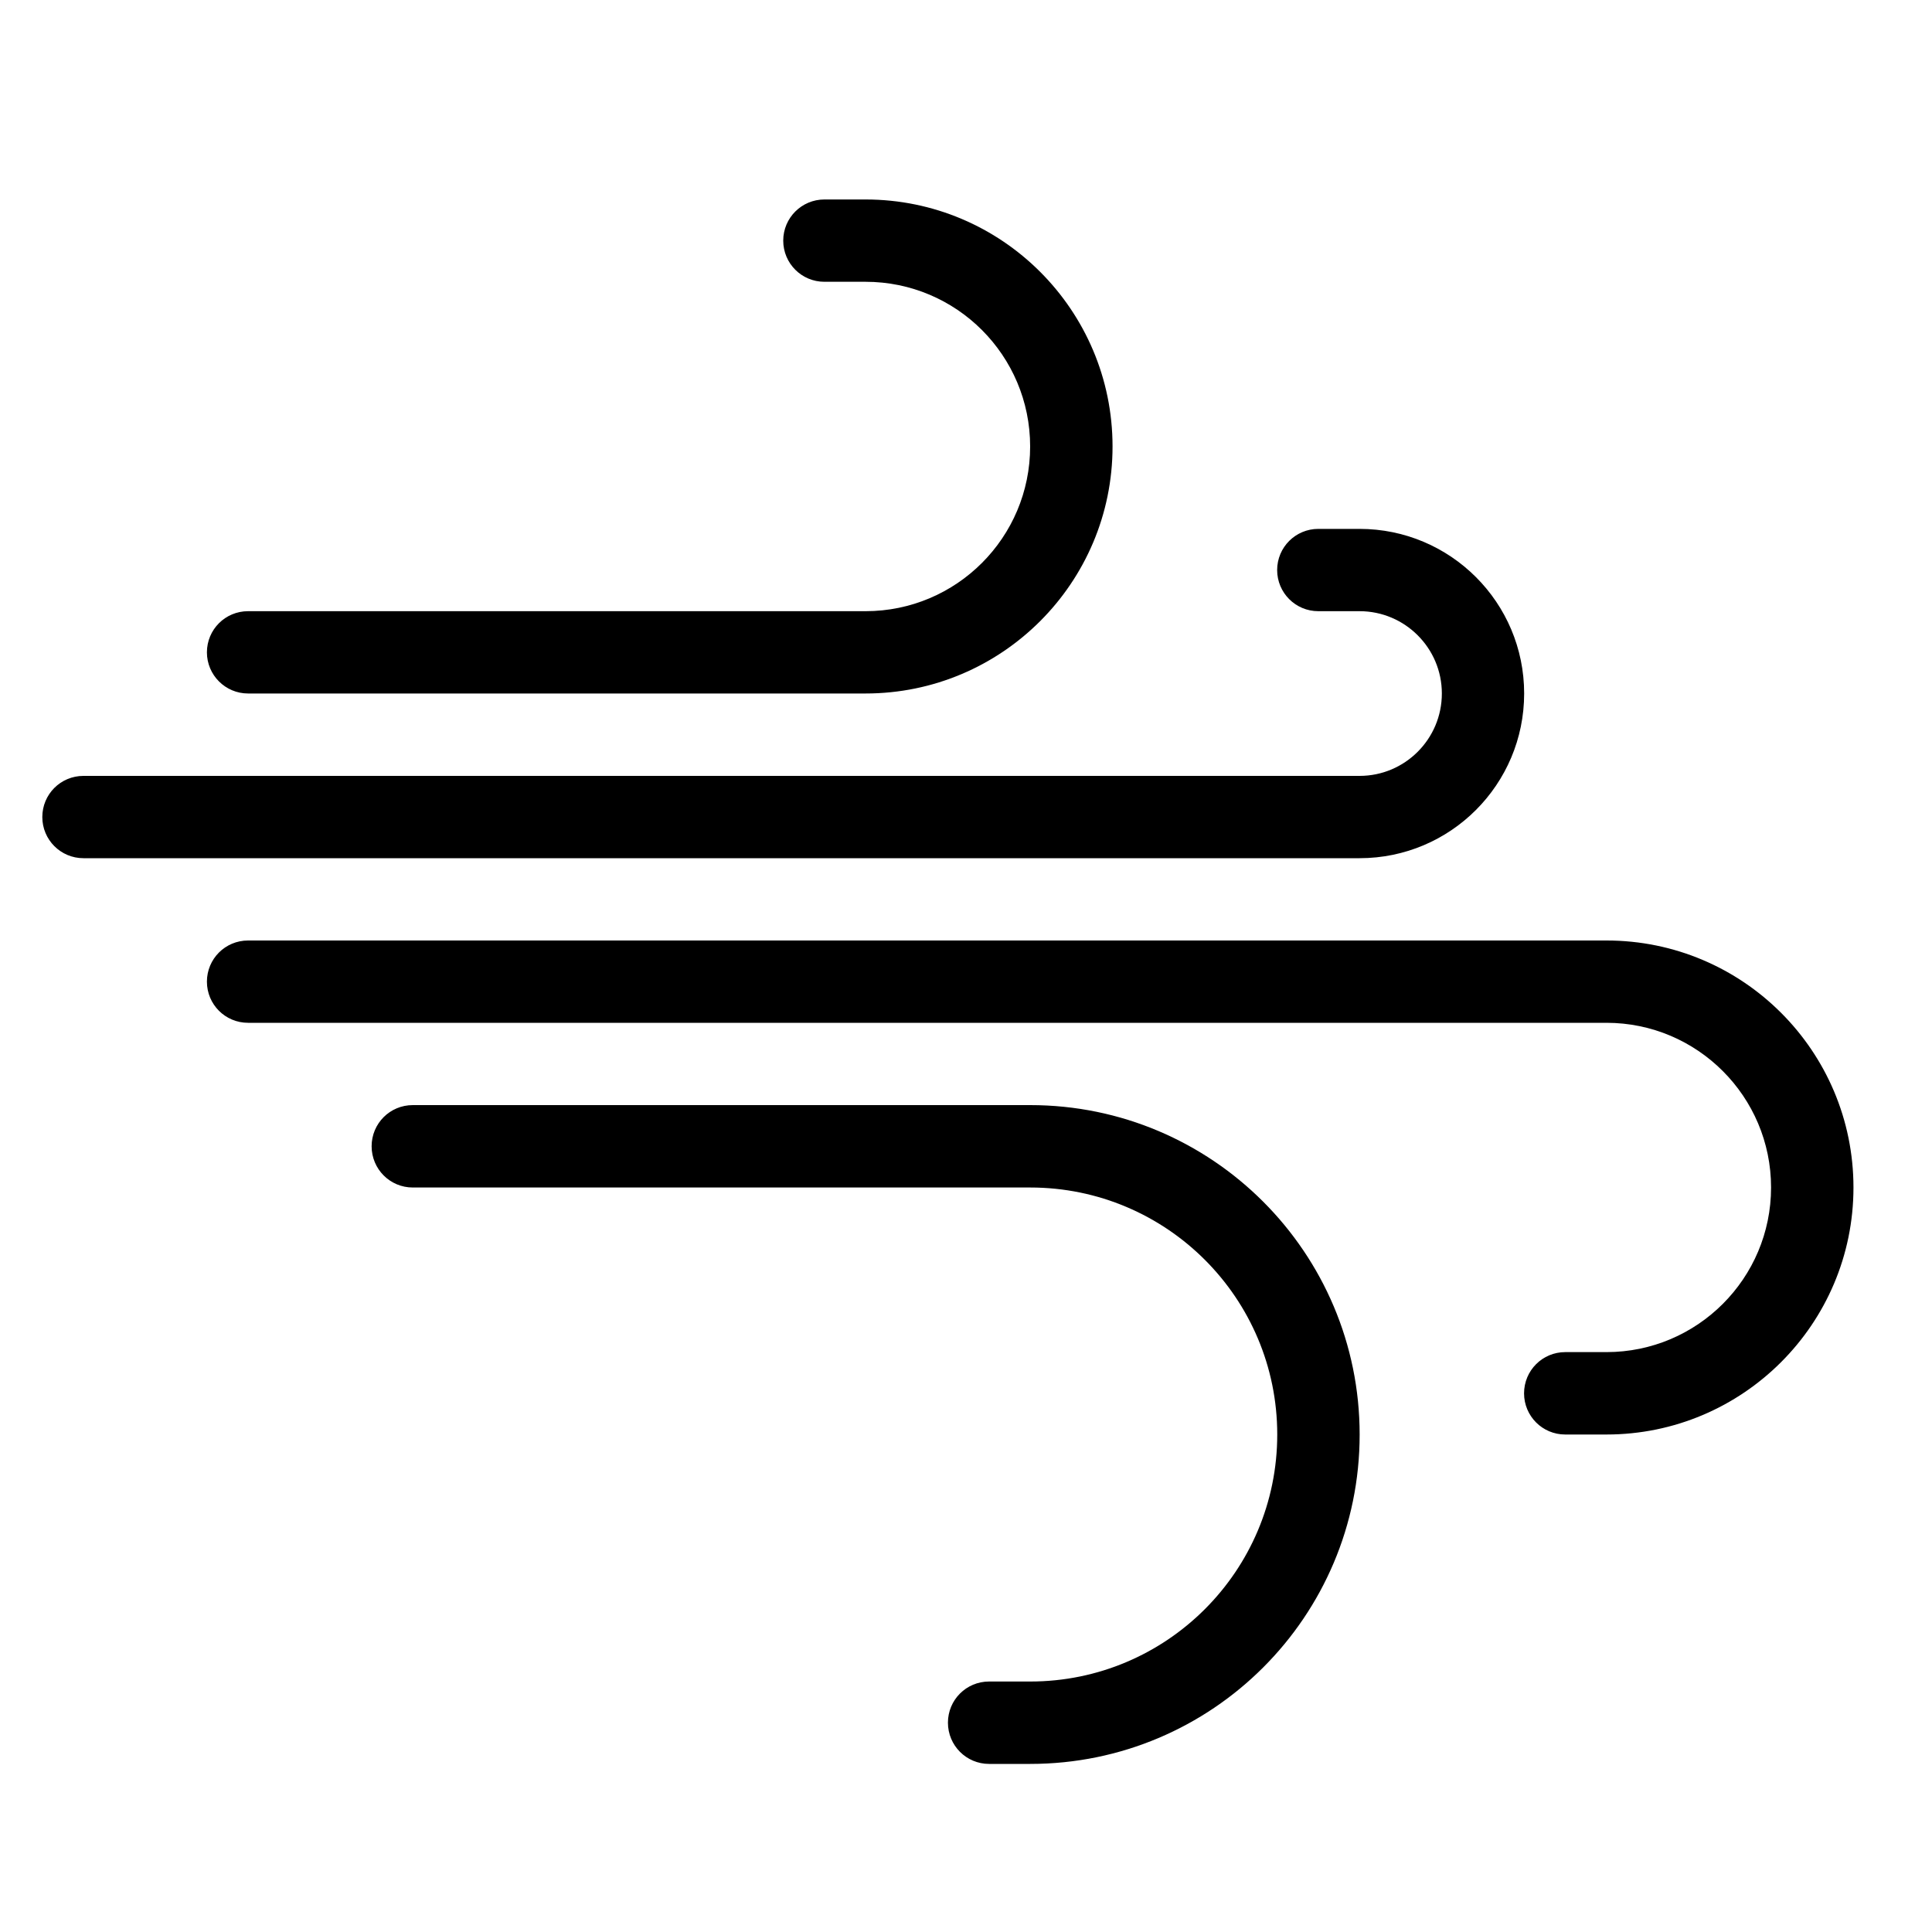
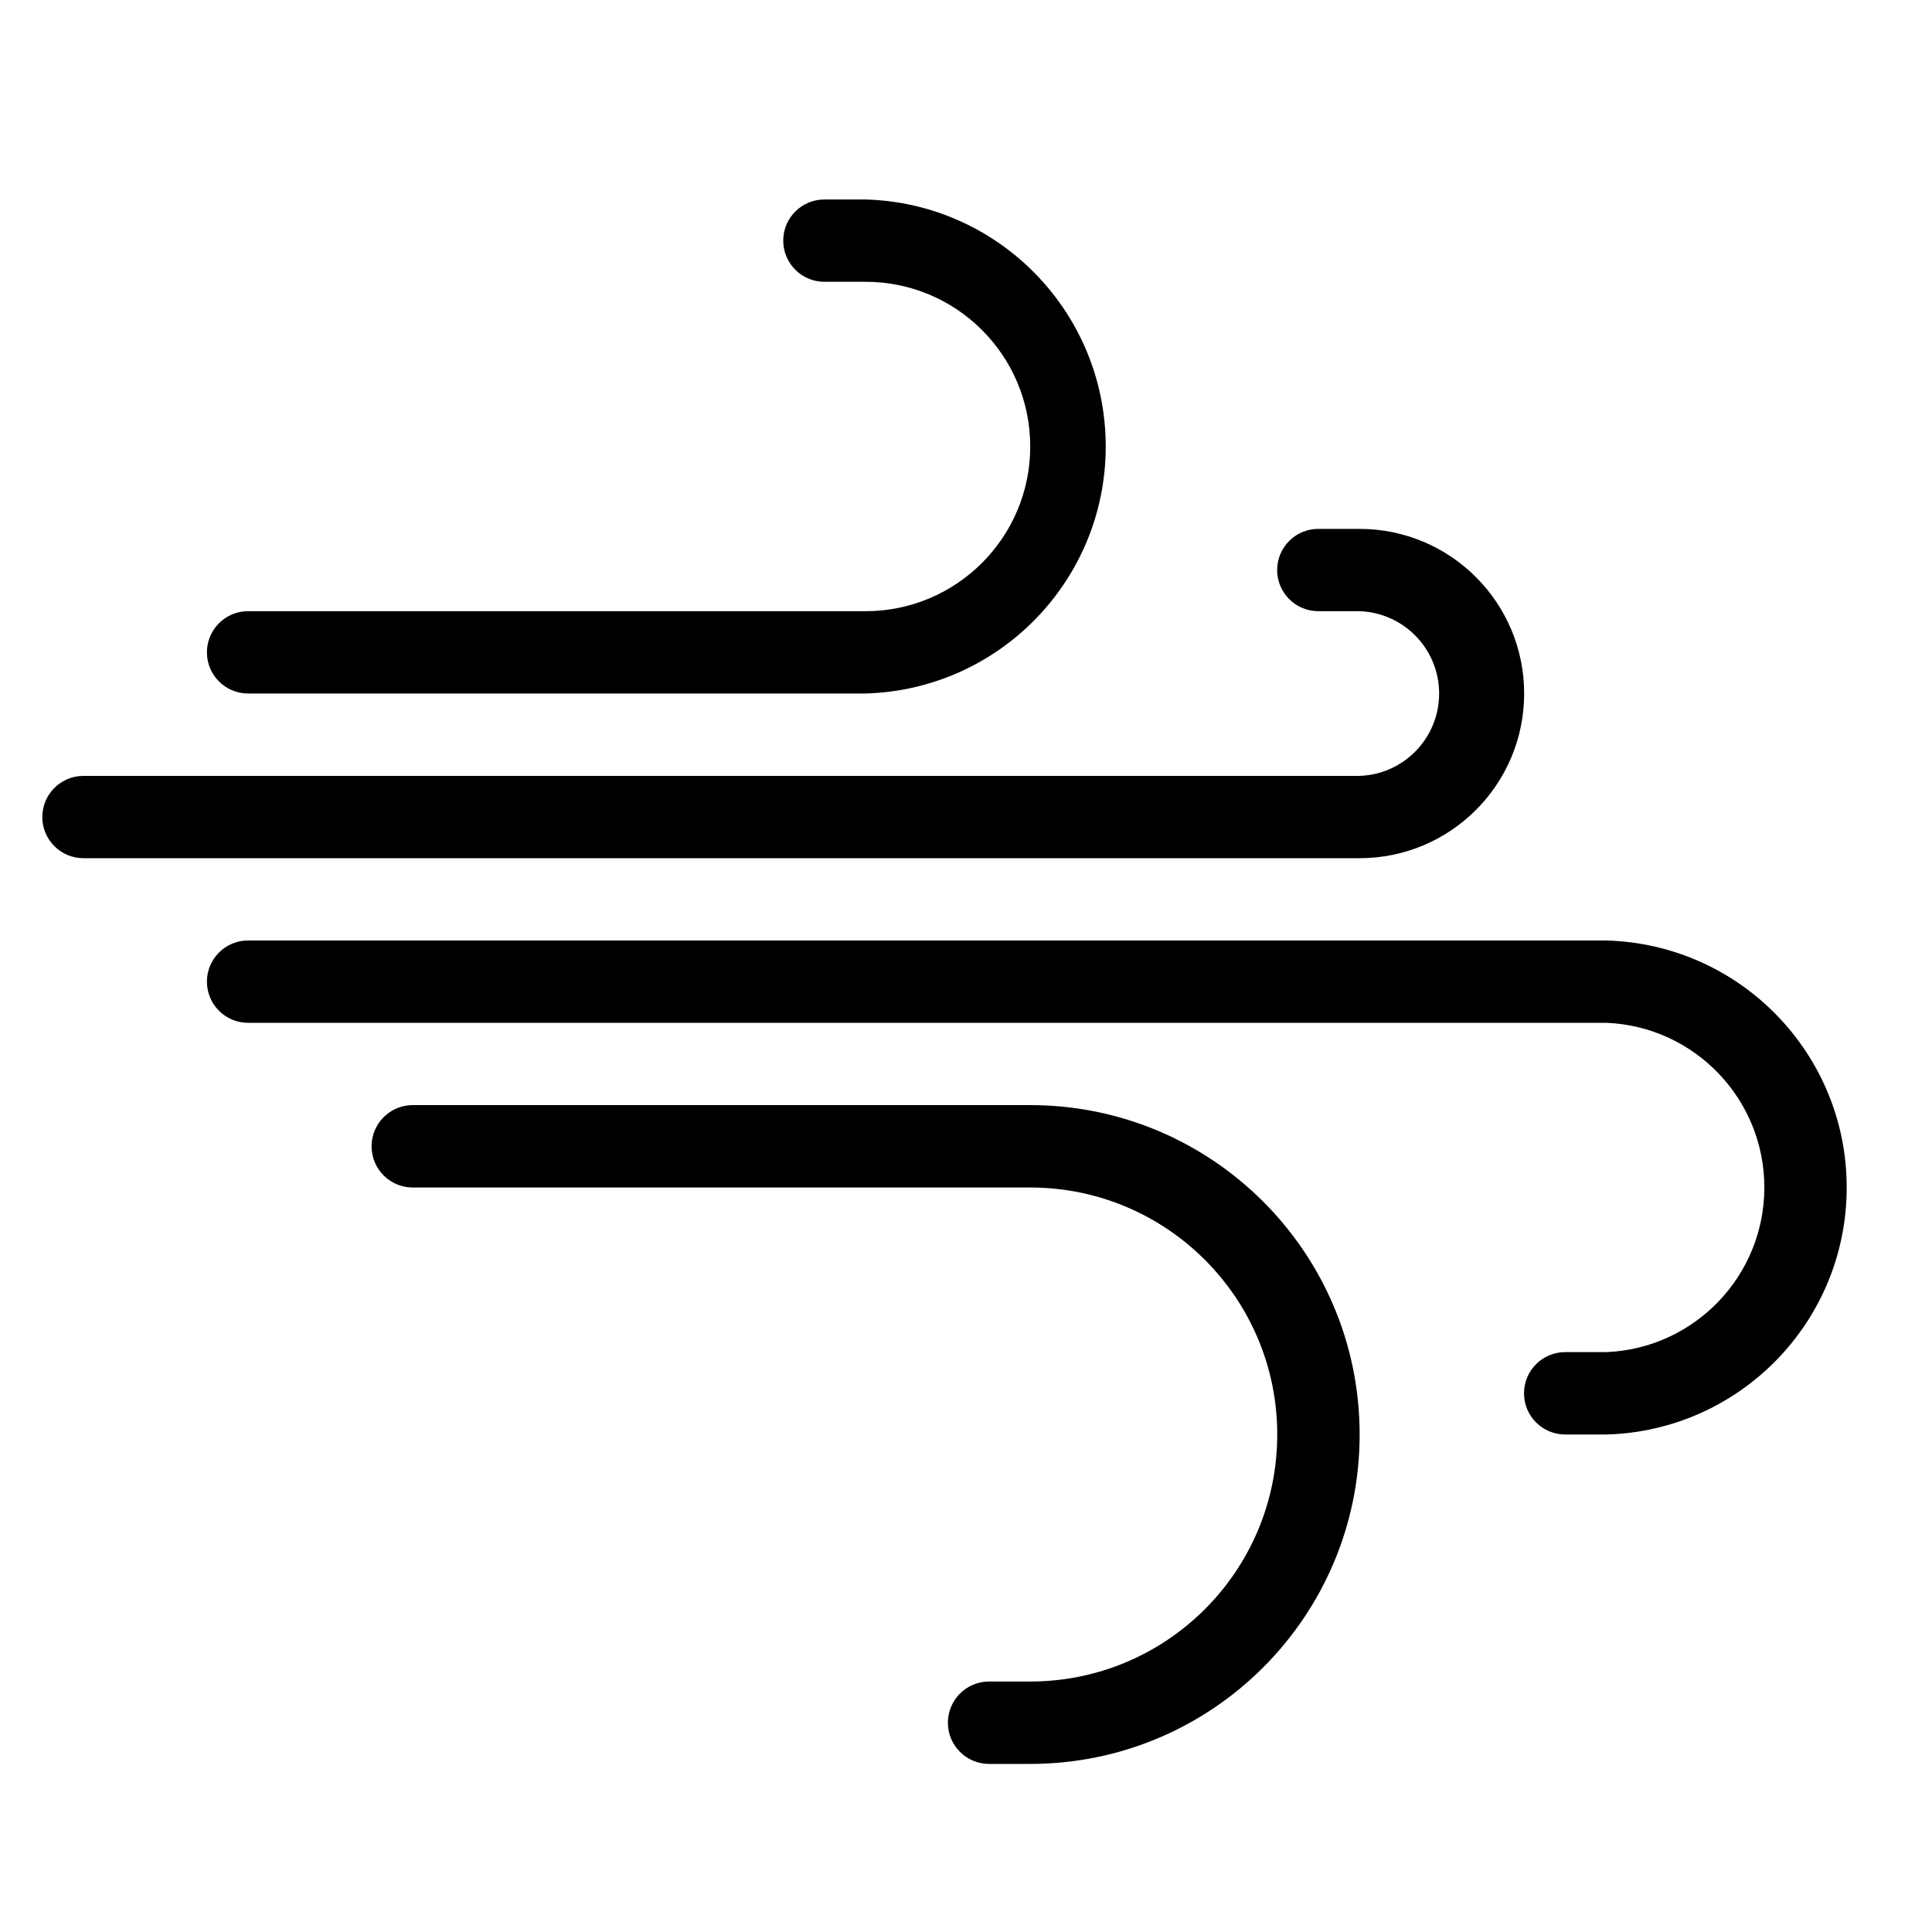
<svg xmlns="http://www.w3.org/2000/svg" viewBox="0 0 20 20">
-   <path fill="currentColor" d="M2.568,7.179H8.96c1.411,0,2.557-1.145,2.557-2.557c0-1.412-1.146-2.557-2.557-2.557H8.534c-0.235,0-0.426,0.19-0.426,0.426c0,0.236,0.191,0.426,0.426,0.426H8.96c0.941,0,1.704,0.763,1.704,1.705S9.901,6.327,8.96,6.327H2.568c-0.236,0-0.426,0.19-0.426,0.426C2.142,6.988,2.333,7.179,2.568,7.179 M15.778,7.179c0-0.941-0.763-1.704-1.704-1.704h-0.427c-0.235,0-0.426,0.19-0.426,0.426c0,0.235,0.19,0.426,0.426,0.426h0.427c0.47,0,0.852,0.382,0.852,0.852c0,0.471-0.382,0.853-0.852,0.853H0.864c-0.236,0-0.426,0.19-0.426,0.426c0,0.235,0.19,0.426,0.426,0.426h13.21C15.016,8.884,15.778,8.12,15.778,7.179 M16.631,9.736H2.568c-0.236,0-0.426,0.19-0.426,0.426c0,0.236,0.19,0.426,0.426,0.426h14.062c0.94,0,1.704,0.764,1.704,1.705s-0.764,1.704-1.704,1.704h-0.427c-0.235,0-0.426,0.19-0.426,0.427c0,0.235,0.19,0.426,0.426,0.426h0.427c1.411,0,2.557-1.145,2.557-2.557S18.042,9.736,16.631,9.736 M10.665,11.44H4.273c-0.236,0-0.426,0.19-0.426,0.426c0,0.236,0.19,0.427,0.426,0.427h6.392c1.412,0,2.557,1.145,2.557,2.557s-1.146,2.557-2.557,2.557h-0.426c-0.236,0-0.426,0.19-0.426,0.426s0.19,0.427,0.426,0.427h0.426c1.883,0,3.41-1.526,3.41-3.409S12.548,11.44,10.665,11.44" />
+   <path fill="currentColor" d="M2.568 7.179H8.96a2.558 2.558 0 0 0 0-5.114h-.426a.426.426 0 1 0 0 .852h.426a1.704 1.704 0 0 1 0 3.41H2.568a.425.425 0 1 0 0 .852m13.21 0c0-.941-.763-1.704-1.704-1.704h-.427a.426.426 0 1 0 0 .852h.427a.853.853 0 0 1 0 1.705H.864a.425.425 0 1 0 0 .852h13.21c.942 0 1.704-.764 1.704-1.705m.853 2.557H2.568a.425.425 0 1 0 0 .852H16.63a1.706 1.706 0 0 1 0 3.409h-.427a.426.426 0 1 0 0 .853h.427a2.558 2.558 0 0 0 .001-5.114m-5.966 1.704H4.273a.426.426 0 1 0 0 .853h6.392a2.557 2.557 0 0 1 0 5.114h-.426a.426.426 0 1 0 0 .853h.426a3.41 3.41 0 1 0 0-6.82" />
</svg>
